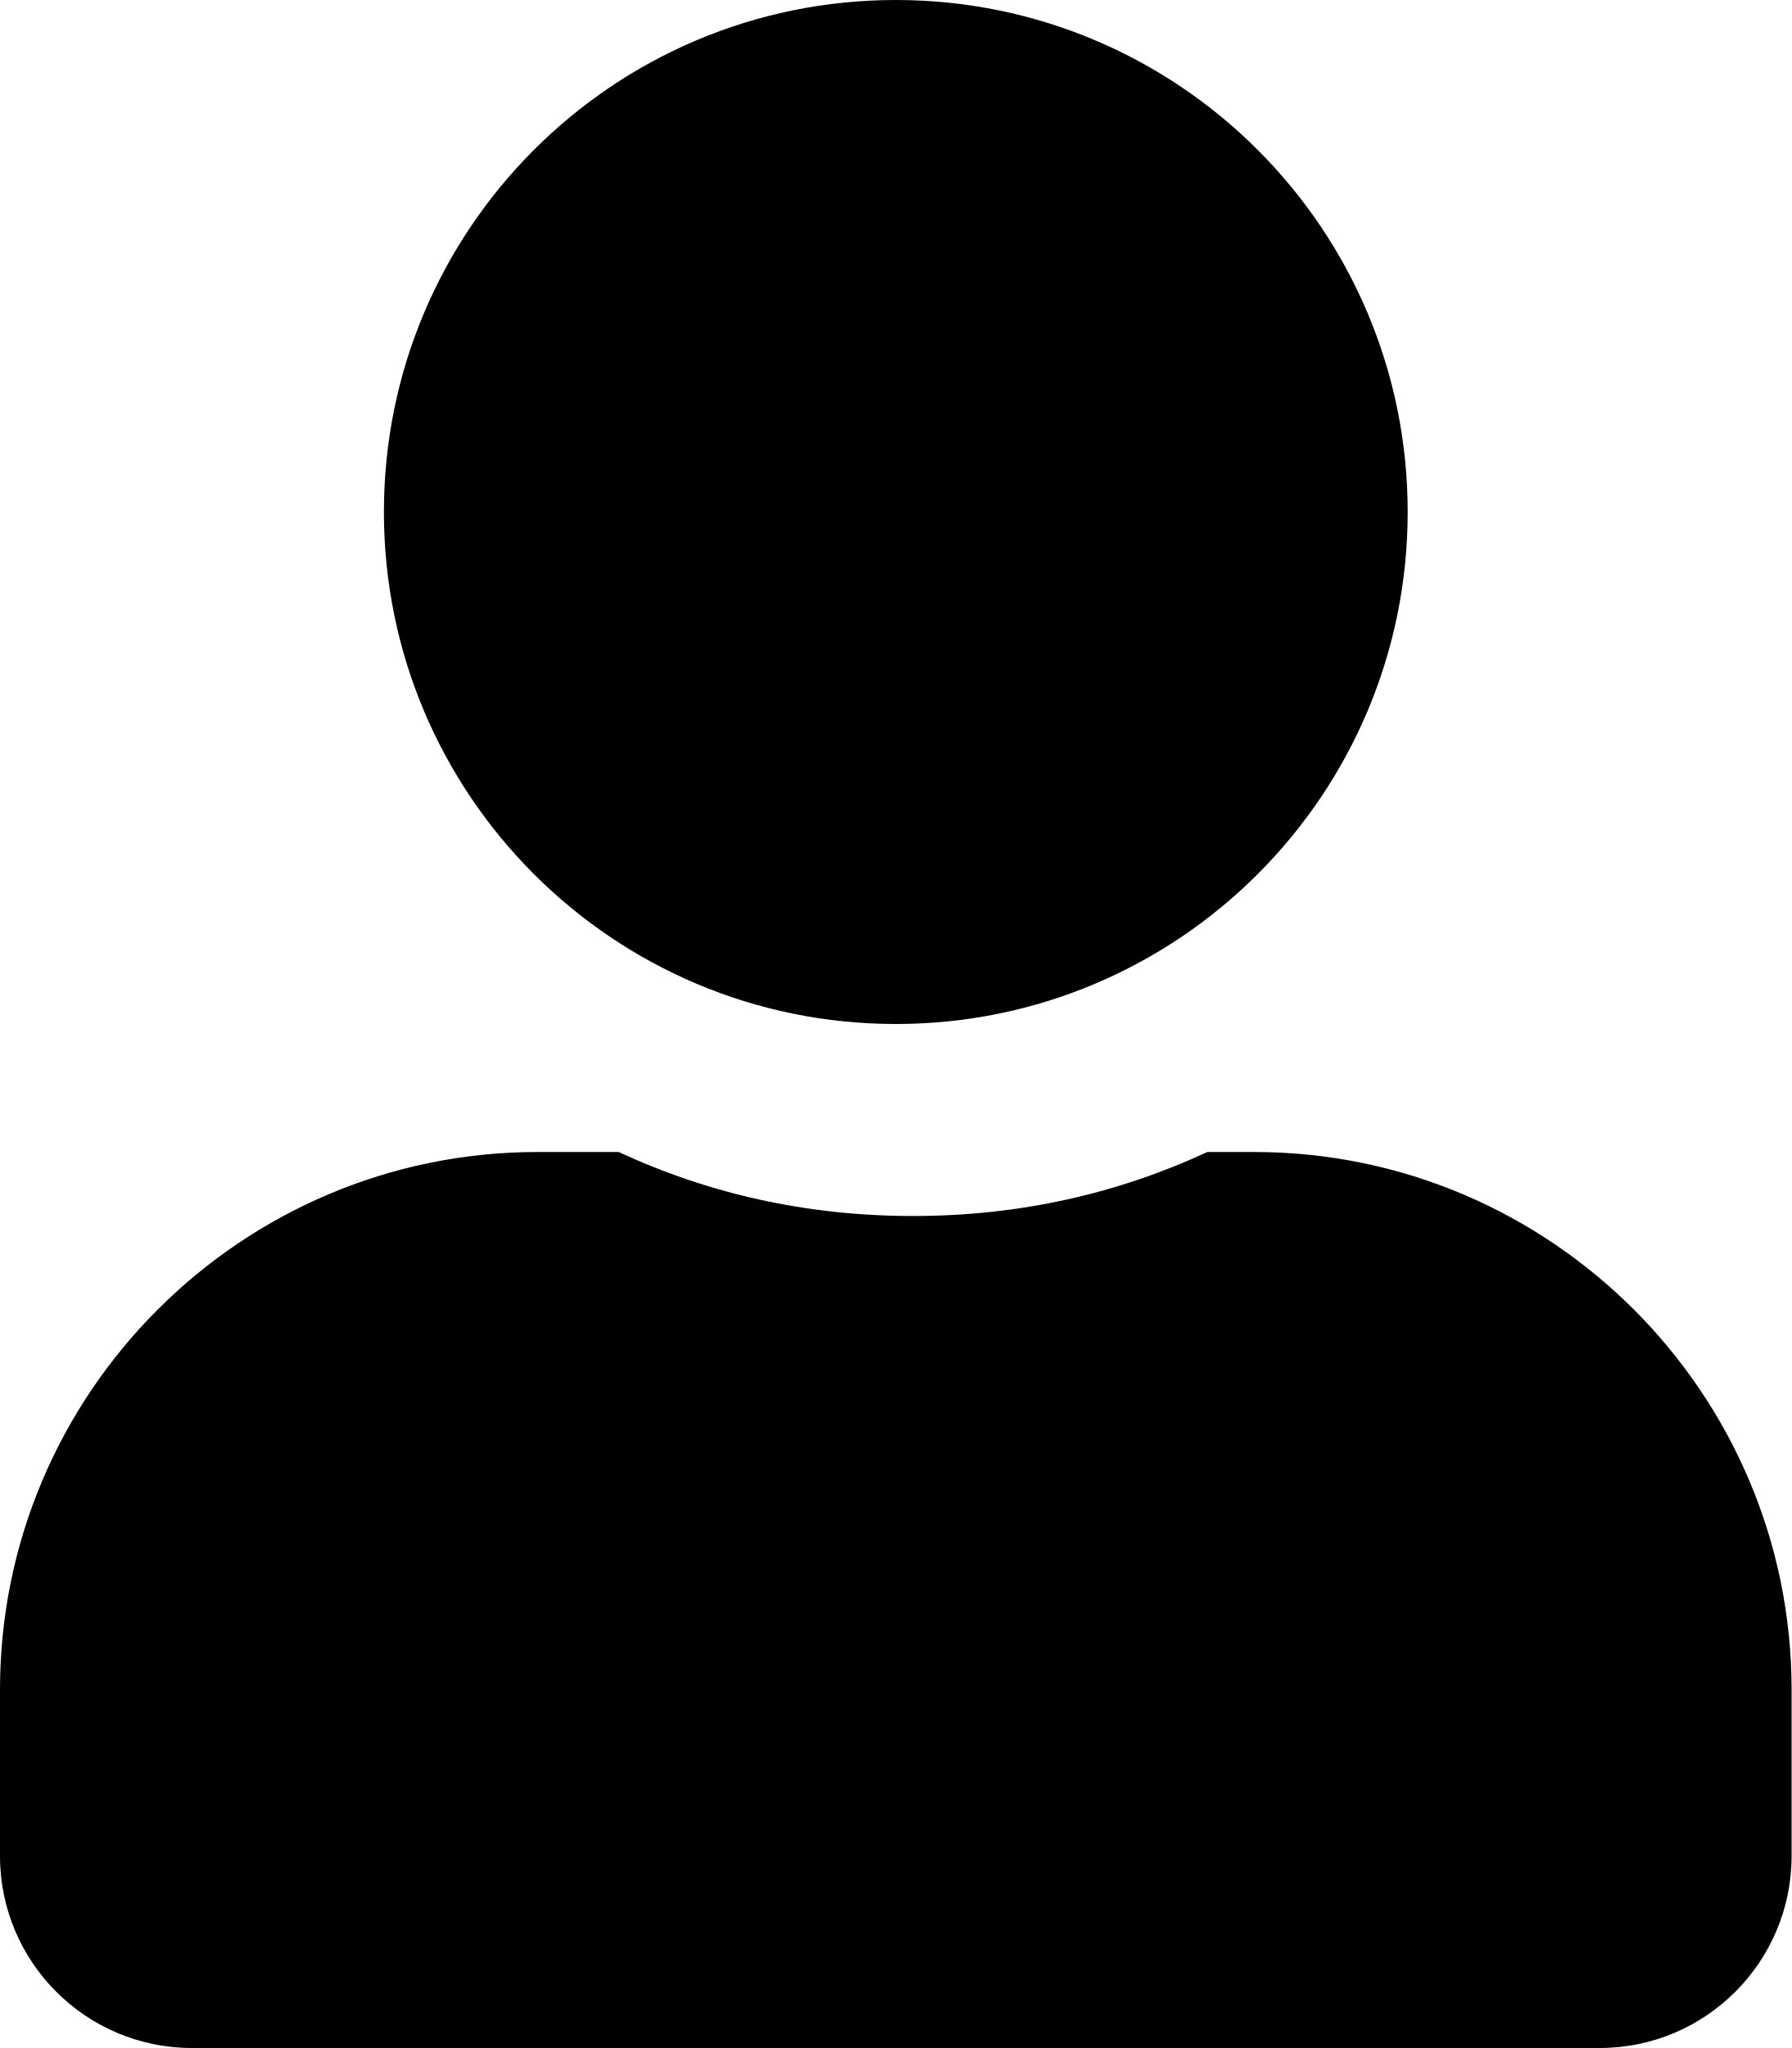
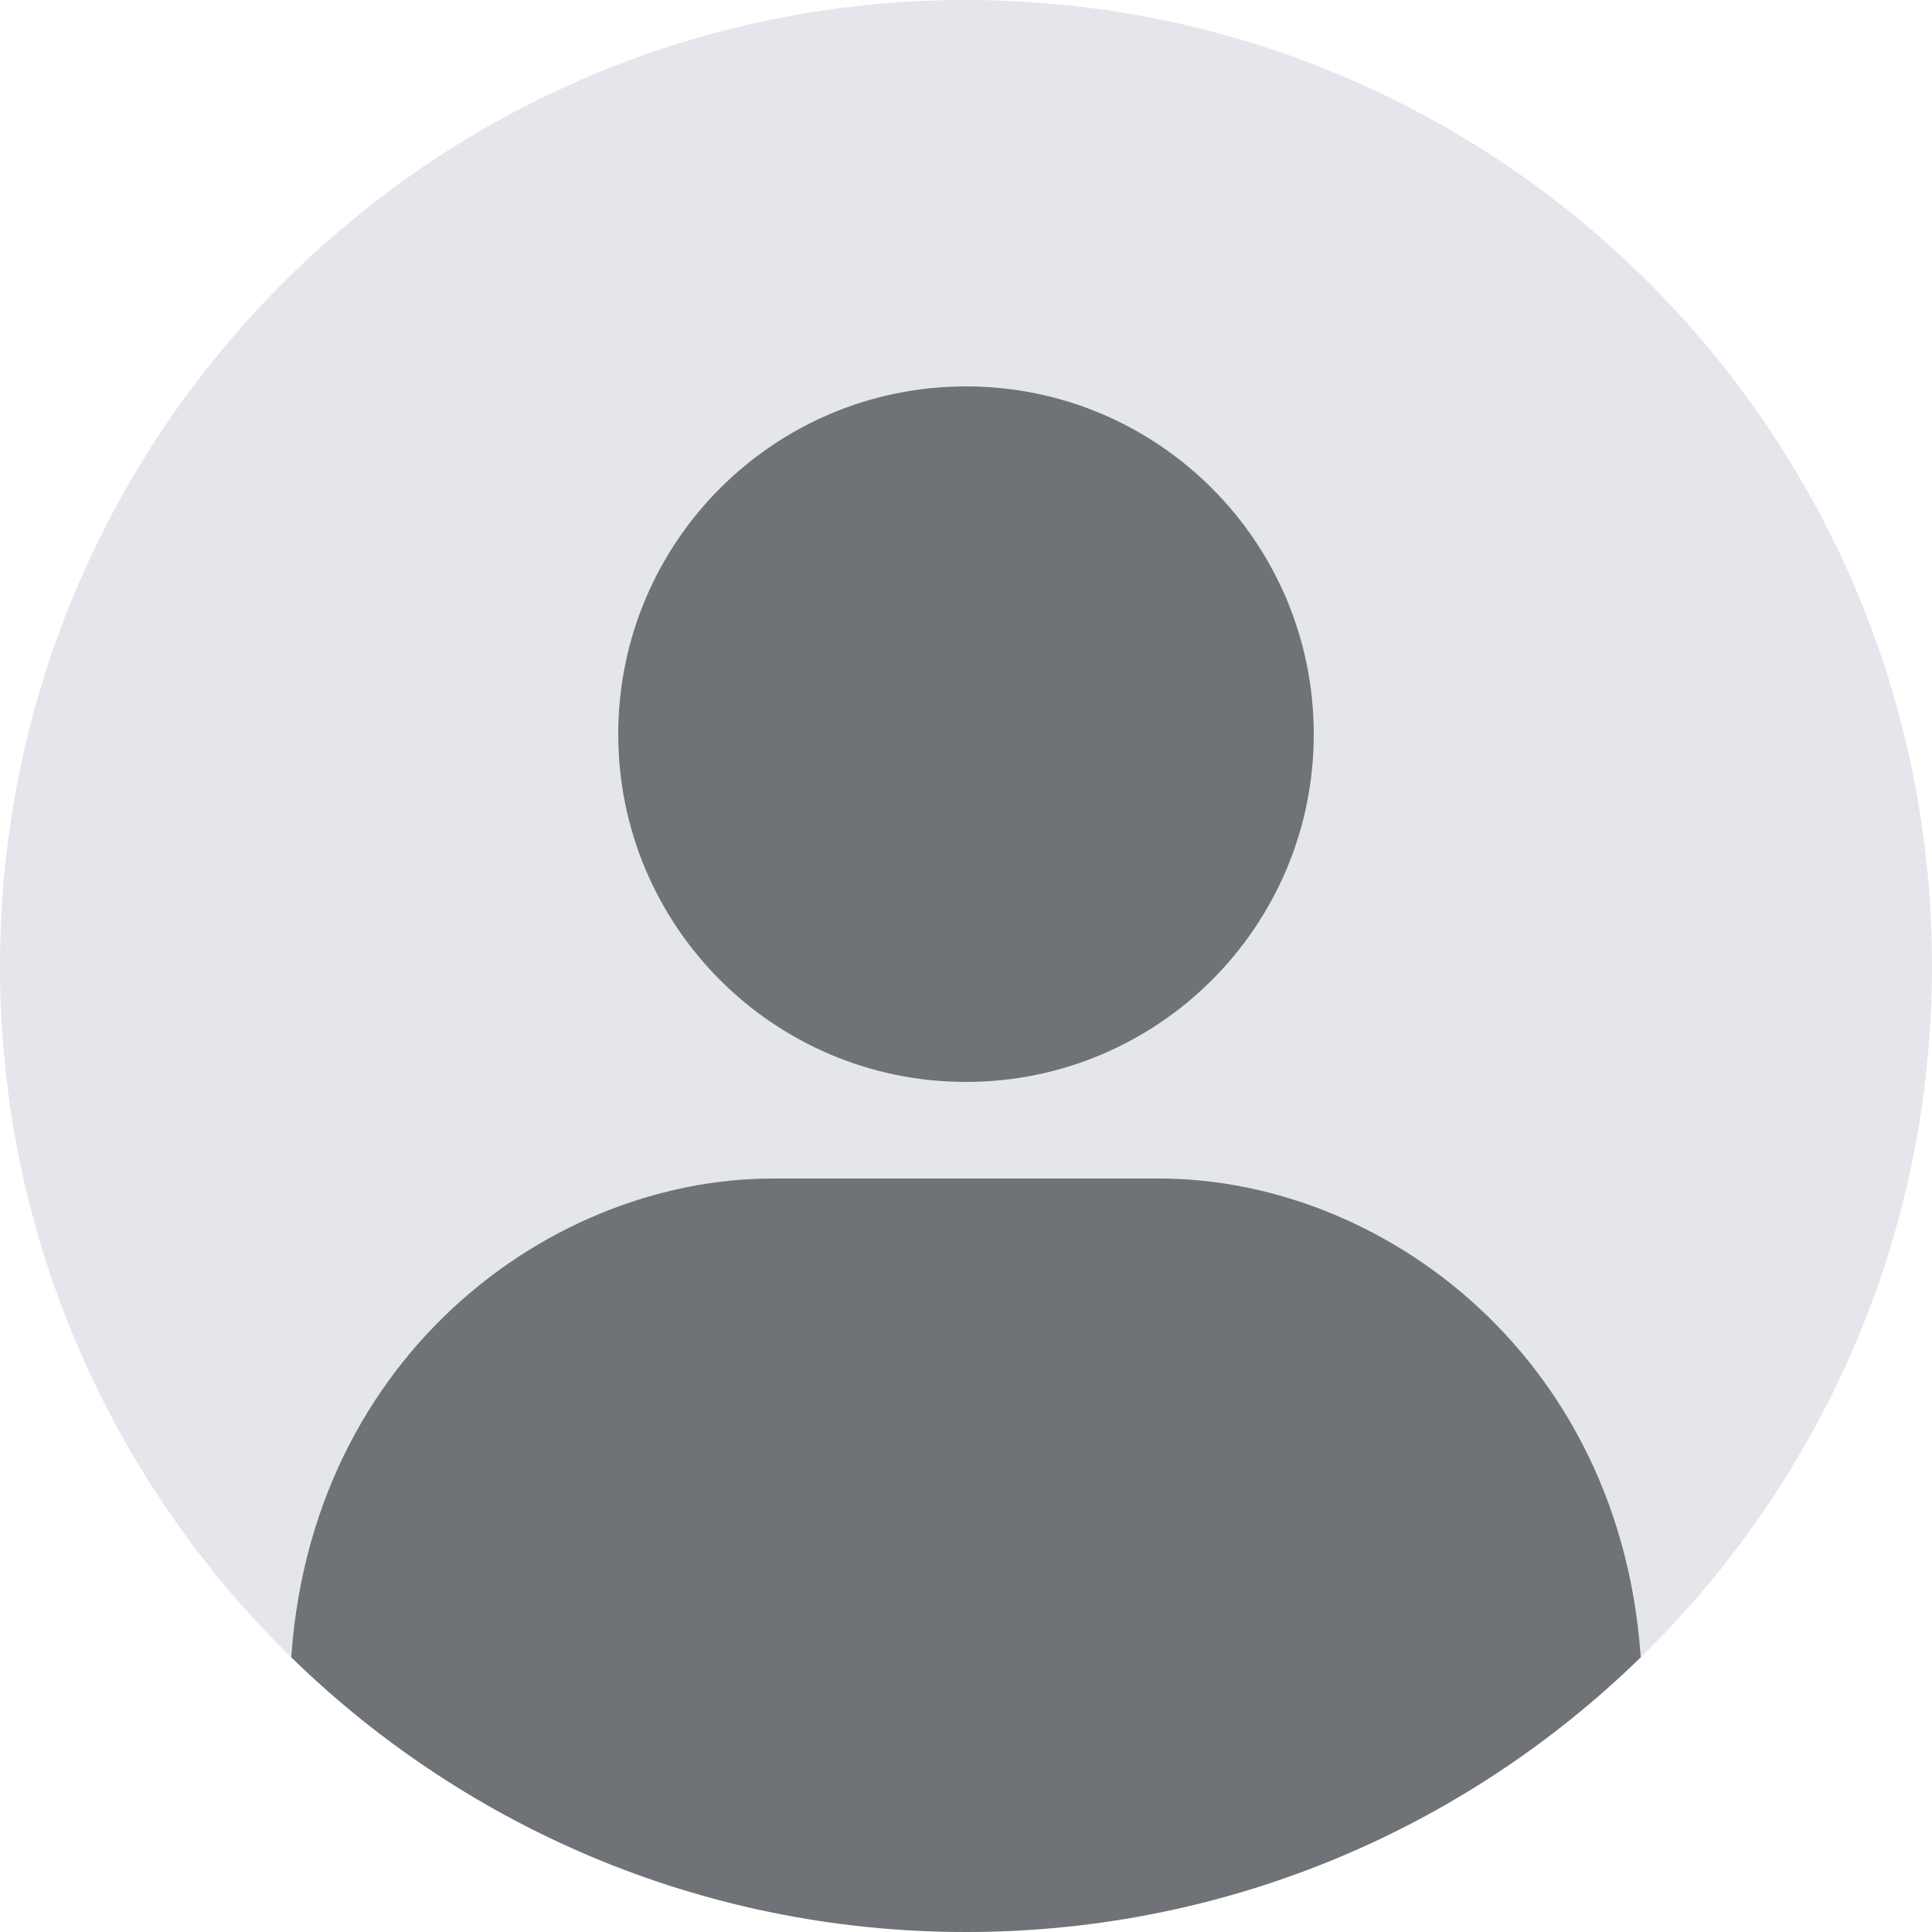
- <svg xmlns="http://www.w3.org/2000/svg" viewBox="0 0 448 512">
-   <path d="M224 256A128 128 0 1 0 224 0a128 128 0 1 0 0 256zm89.6 32h-11.7c-22.2 10.3-46.7 16-73.6 16s-51.4-5.7-73.6-16H134.4C60.3 288 0 348.3 0 422.4V464c0 26.5 21.5 48 48 48h352c26.5 0 48-21.5 48-48v-41.6c0-74.1-60.3-134.4-134.4-134.4z" />
+ <svg xmlns="http://www.w3.org/2000/svg" width="100" height="100" viewBox="0 0 100 100">
+   <circle cx="50" cy="50" r="50" fill="#E4E6EB" />
+   <clipPath id="circle-clip">
+     <circle cx="50" cy="50" r="50" />
+   </clipPath>
+   <g clip-path="url(#circle-clip)">
+     <circle cx="50" cy="38" r="18" fill="#6f7276" />
+     <path d="M15 88 C15 71 28 61 40 61 H60 C72 61 85 71 85 88 V100 H15 V88" fill="#6f7276" />
+   </g>
</svg>
